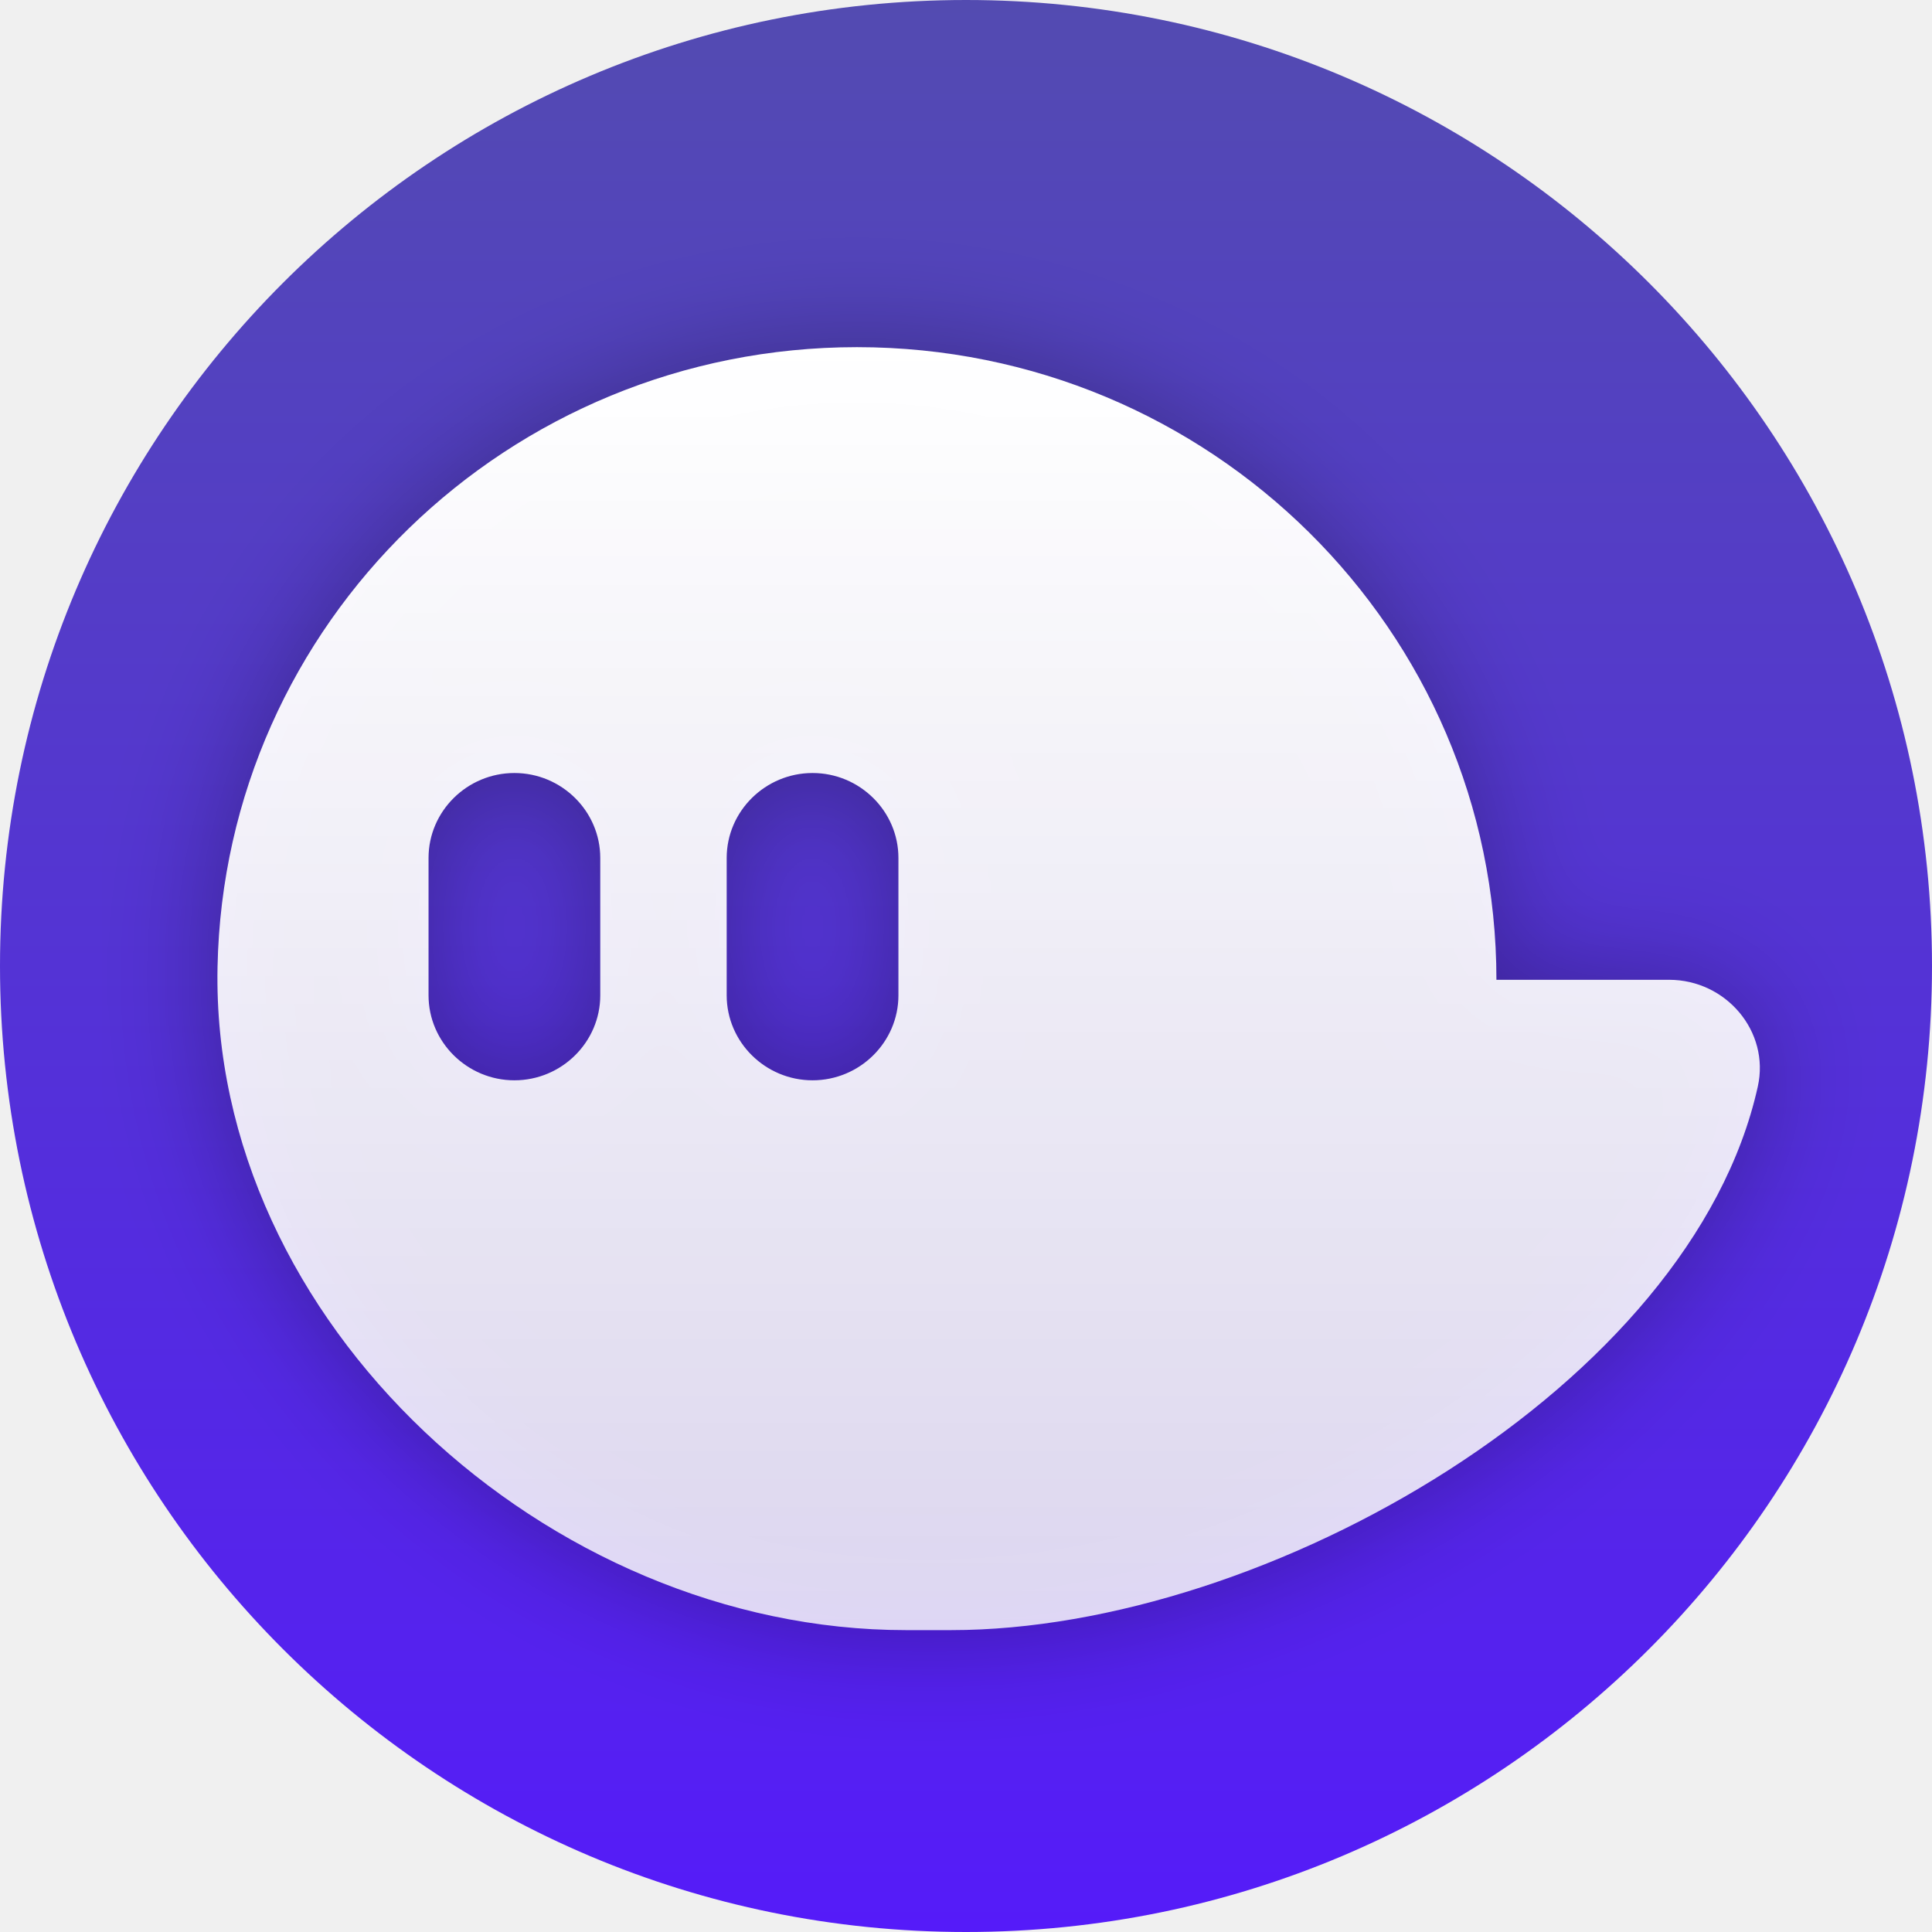
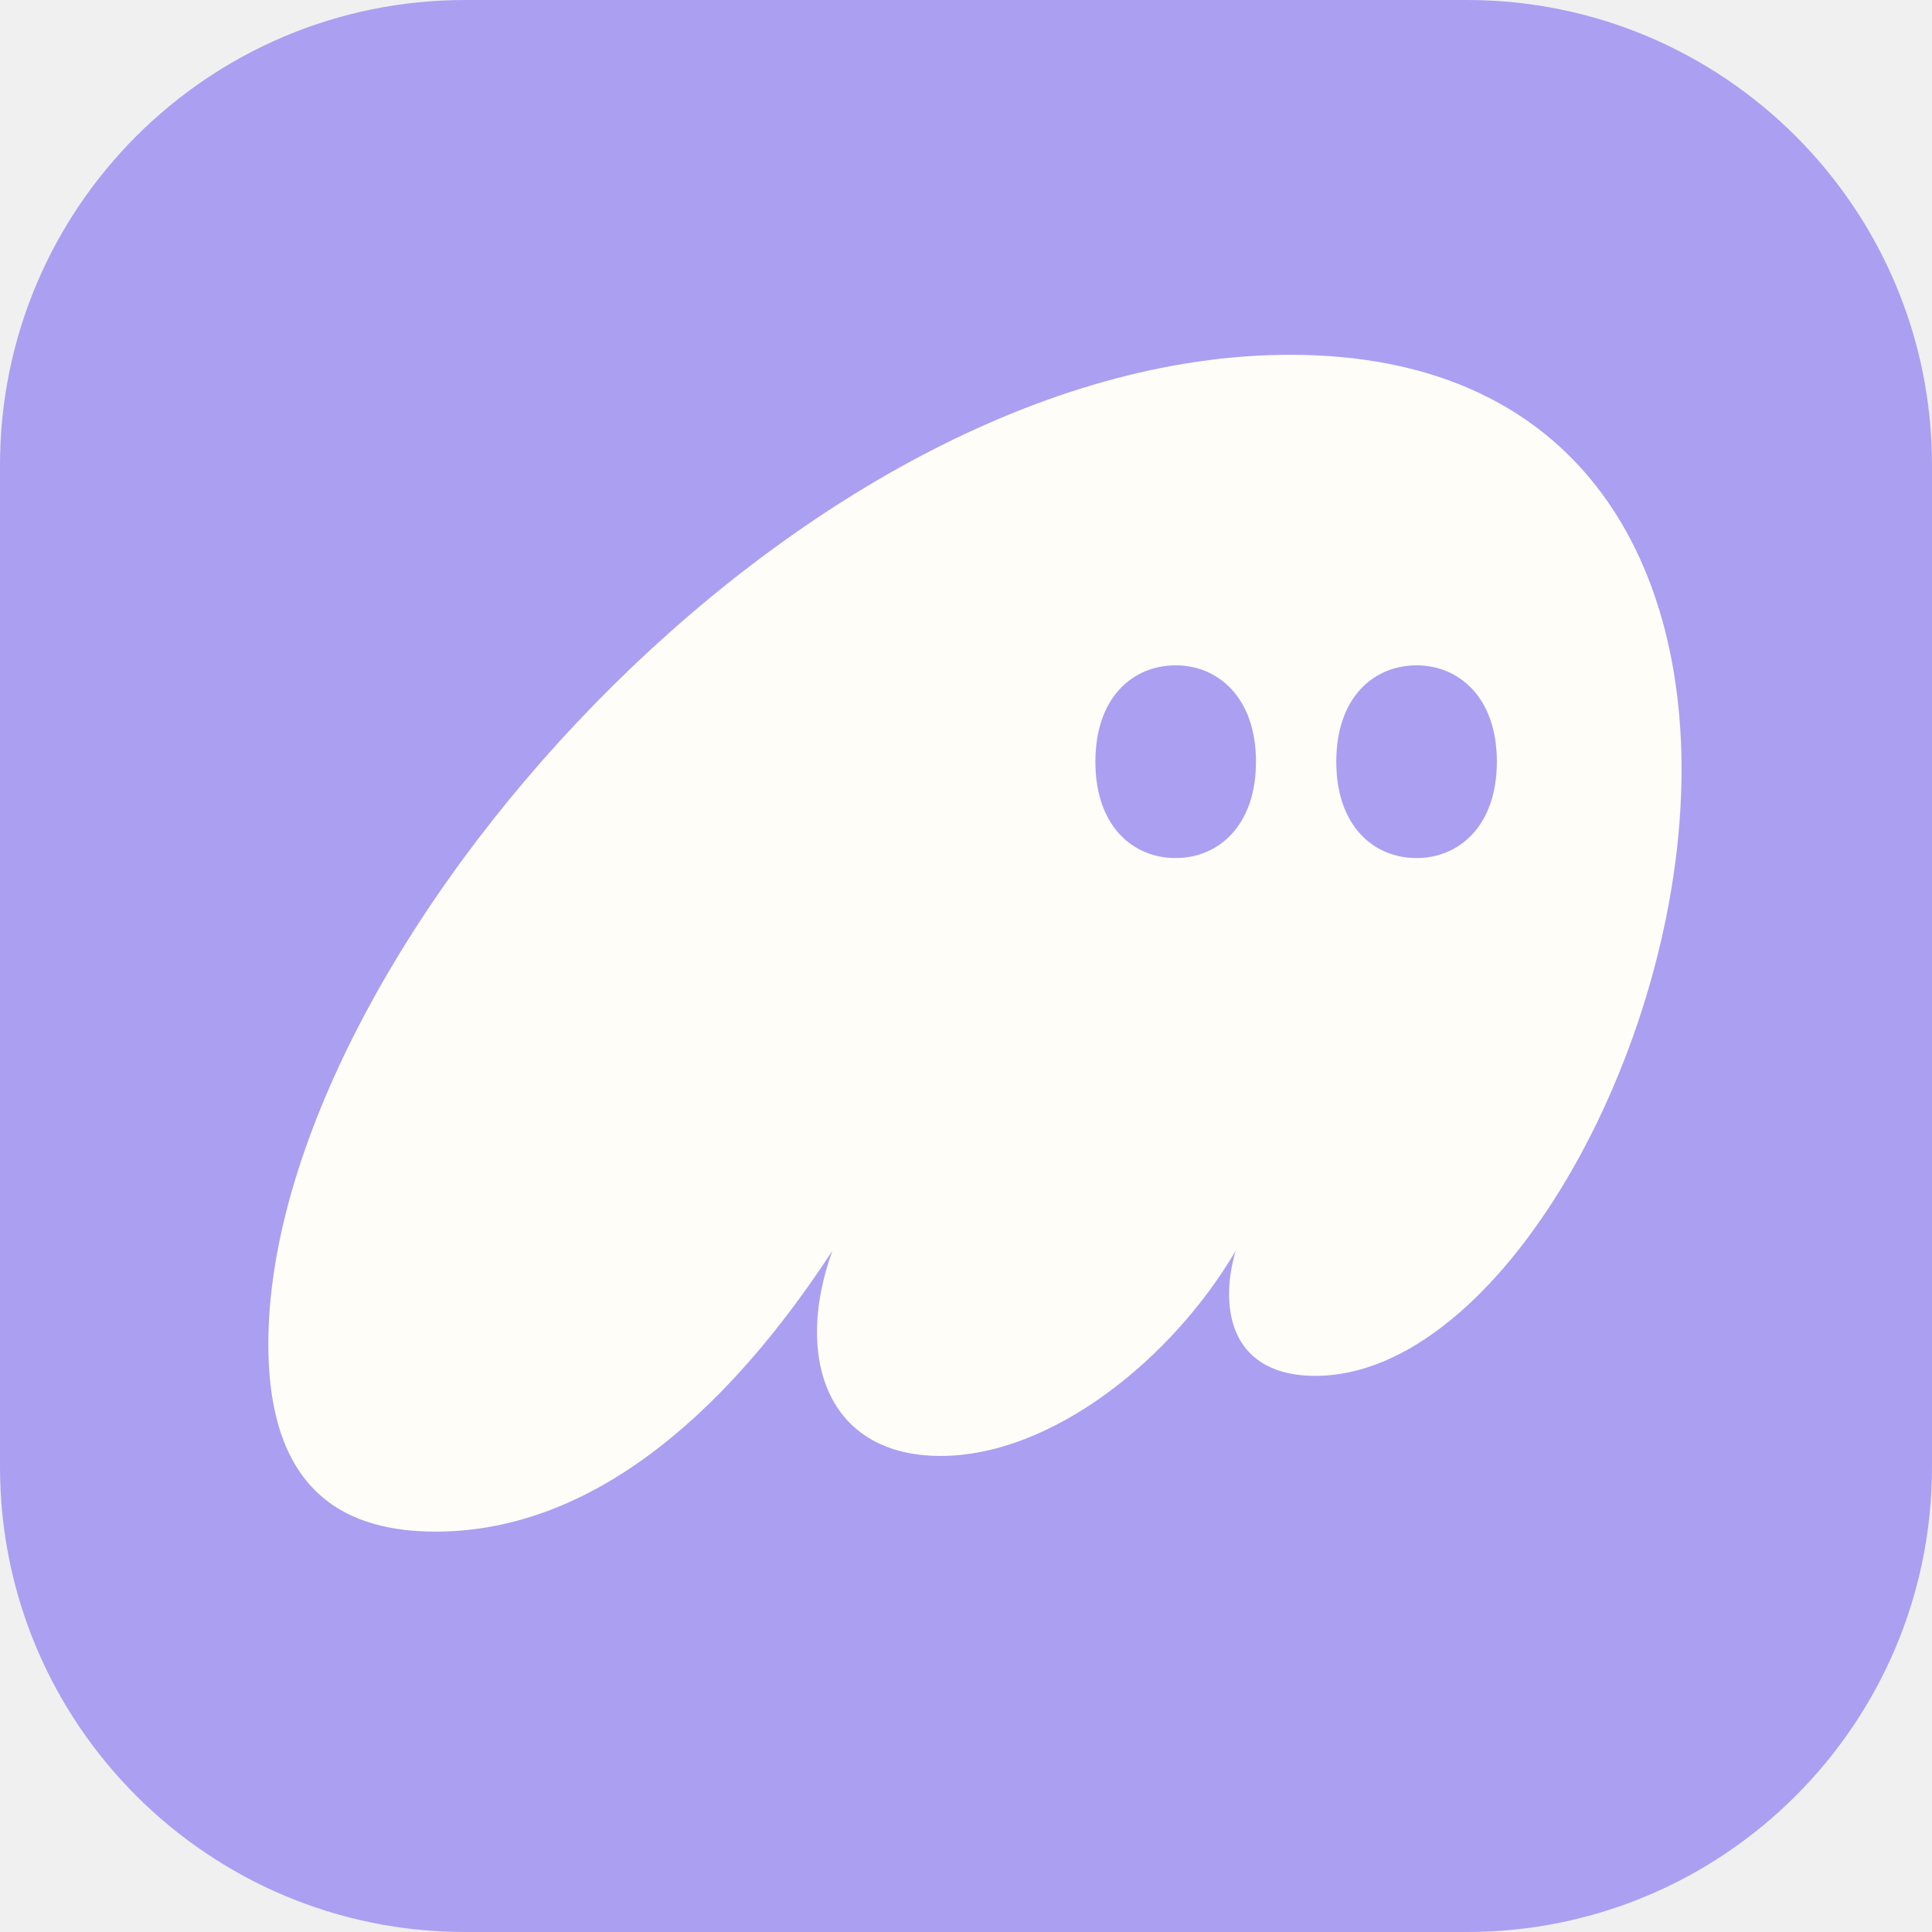
- <svg xmlns="http://www.w3.org/2000/svg" width="48" height="48" viewBox="0 0 128 128" fill="none">
-   <g clip-path="url(#clip0_51_1414)">
-     <circle cx="64" cy="64" r="64" fill="url(#paint0_linear_51_1414)" />
-     <g filter="url(#filter0_d_51_1414)">
-       <path d="M110.584 64.914H99.142C99.142 41.765 80.173 23 56.773 23C33.661 23 14.872 41.306 14.412 64.058C13.936 87.577 36.241 108 60.019 108H63.01C83.972 108 112.069 91.767 116.459 71.987C117.27 68.341 114.359 64.914 110.584 64.914ZM39.769 65.945C39.769 69.041 37.21 71.573 34.08 71.573C30.951 71.573 28.392 69.04 28.392 65.945V56.841C28.392 53.746 30.951 51.214 34.08 51.214C37.21 51.214 39.769 53.746 39.769 56.841V65.945ZM59.523 65.945C59.523 69.041 56.963 71.573 53.834 71.573C50.705 71.573 48.145 69.04 48.145 65.945V56.841C48.145 53.746 50.706 51.214 53.834 51.214C56.963 51.214 59.523 53.746 59.523 56.841V65.945Z" fill="url(#paint1_linear_51_1414)" />
-     </g>
-   </g>
-   <defs>
-     <filter id="filter0_d_51_1414" x="6.764" y="15.36" width="117.472" height="100.281" filterUnits="userSpaceOnUse" color-interpolation-filters="sRGB">
-       <feFlood flood-opacity="0" result="BackgroundImageFix" />
-       <feColorMatrix in="SourceAlpha" type="matrix" values="0 0 0 0 0 0 0 0 0 0 0 0 0 0 0 0 0 0 127 0" result="hardAlpha" />
-       <feOffset />
-       <feGaussianBlur stdDeviation="3.82" />
-       <feColorMatrix type="matrix" values="0 0 0 0 0 0 0 0 0 0 0 0 0 0 0 0 0 0 0.3 0" />
-       <feBlend mode="normal" in2="BackgroundImageFix" result="effect1_dropShadow_51_1414" />
-       <feBlend mode="normal" in="SourceGraphic" in2="effect1_dropShadow_51_1414" result="shape" />
-     </filter>
-     <linearGradient id="paint0_linear_51_1414" x1="64" y1="0" x2="64" y2="128" gradientUnits="userSpaceOnUse">
-       <stop stop-color="#534BB1" />
-       <stop offset="1" stop-color="#551BF9" />
-     </linearGradient>
-     <linearGradient id="paint1_linear_51_1414" x1="65.5" y1="23" x2="65.5" y2="108" gradientUnits="userSpaceOnUse">
-       <stop stop-color="white" />
-       <stop offset="1" stop-color="white" stop-opacity="0.82" />
-     </linearGradient>
-     <clipPath id="clip0_51_1414">
-       <rect width="128" height="128" fill="white" />
-     </clipPath>
-   </defs>
+ <svg xmlns="http://www.w3.org/2000/svg" width="108" height="108" viewBox="0 0 108 108" fill="none">
+   <rect width="108" height="108" rx="26" fill="#AB9FF2" />
+   <path fill-rule="evenodd" clip-rule="evenodd" d="M46.527 69.923C42.005 76.851 34.429 85.618 24.348 85.618C19.582 85.618 15 83.656 15 75.134C15 53.431 44.633 19.833 72.127 19.833C87.768 19.833 94 30.685 94 43.008C94 58.826 83.736 76.912 73.532 76.912C70.294 76.912 68.705 75.134 68.705 72.314C68.705 71.578 68.828 70.781 69.072 69.923C65.589 75.87 58.868 81.388 52.575 81.388C47.993 81.388 45.671 78.506 45.671 74.46C45.671 72.988 45.977 71.456 46.527 69.923ZM83.676 42.579C83.676 46.17 81.558 47.966 79.188 47.966C76.782 47.966 74.699 46.17 74.699 42.579C74.699 38.989 76.782 37.193 79.188 37.193C81.558 37.193 83.676 38.989 83.676 42.579ZM70.21 42.58C70.21 46.17 68.092 47.966 65.722 47.966C63.316 47.966 61.233 46.17 61.233 42.58C61.233 38.989 63.316 37.193 65.722 37.193C68.092 37.193 70.21 38.989 70.21 42.58Z" fill="#FFFDF8" />
</svg>
